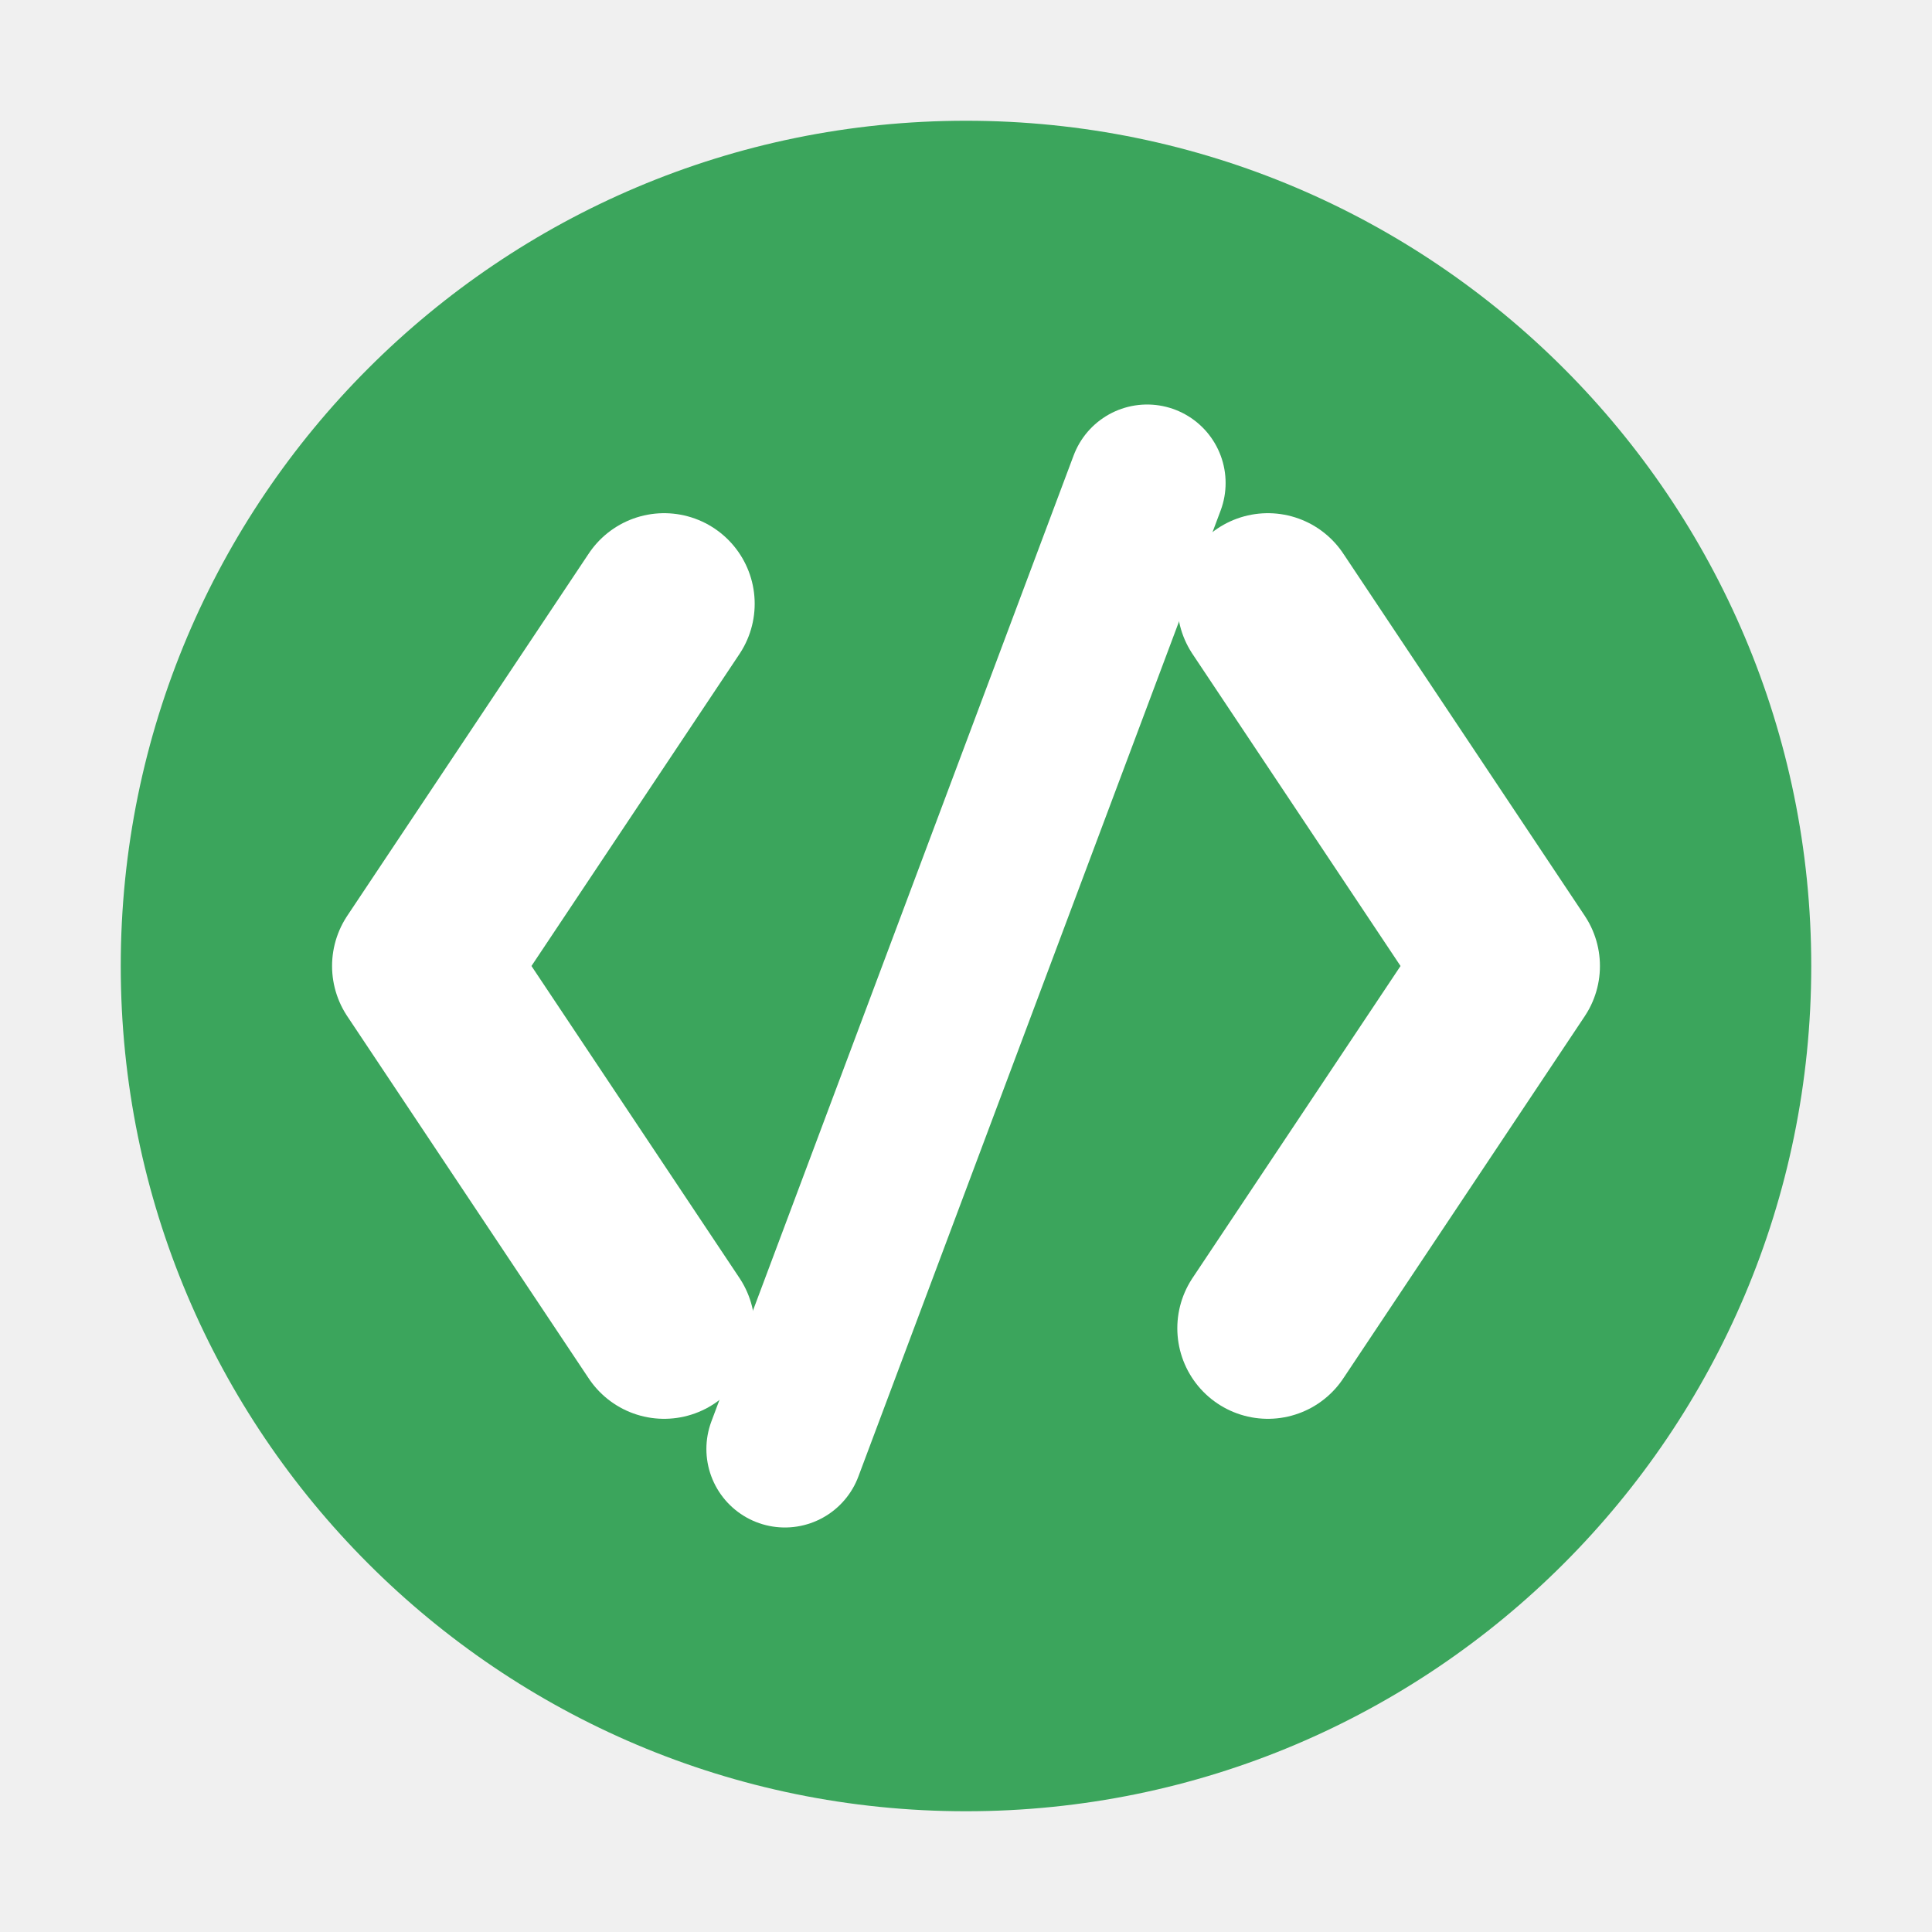
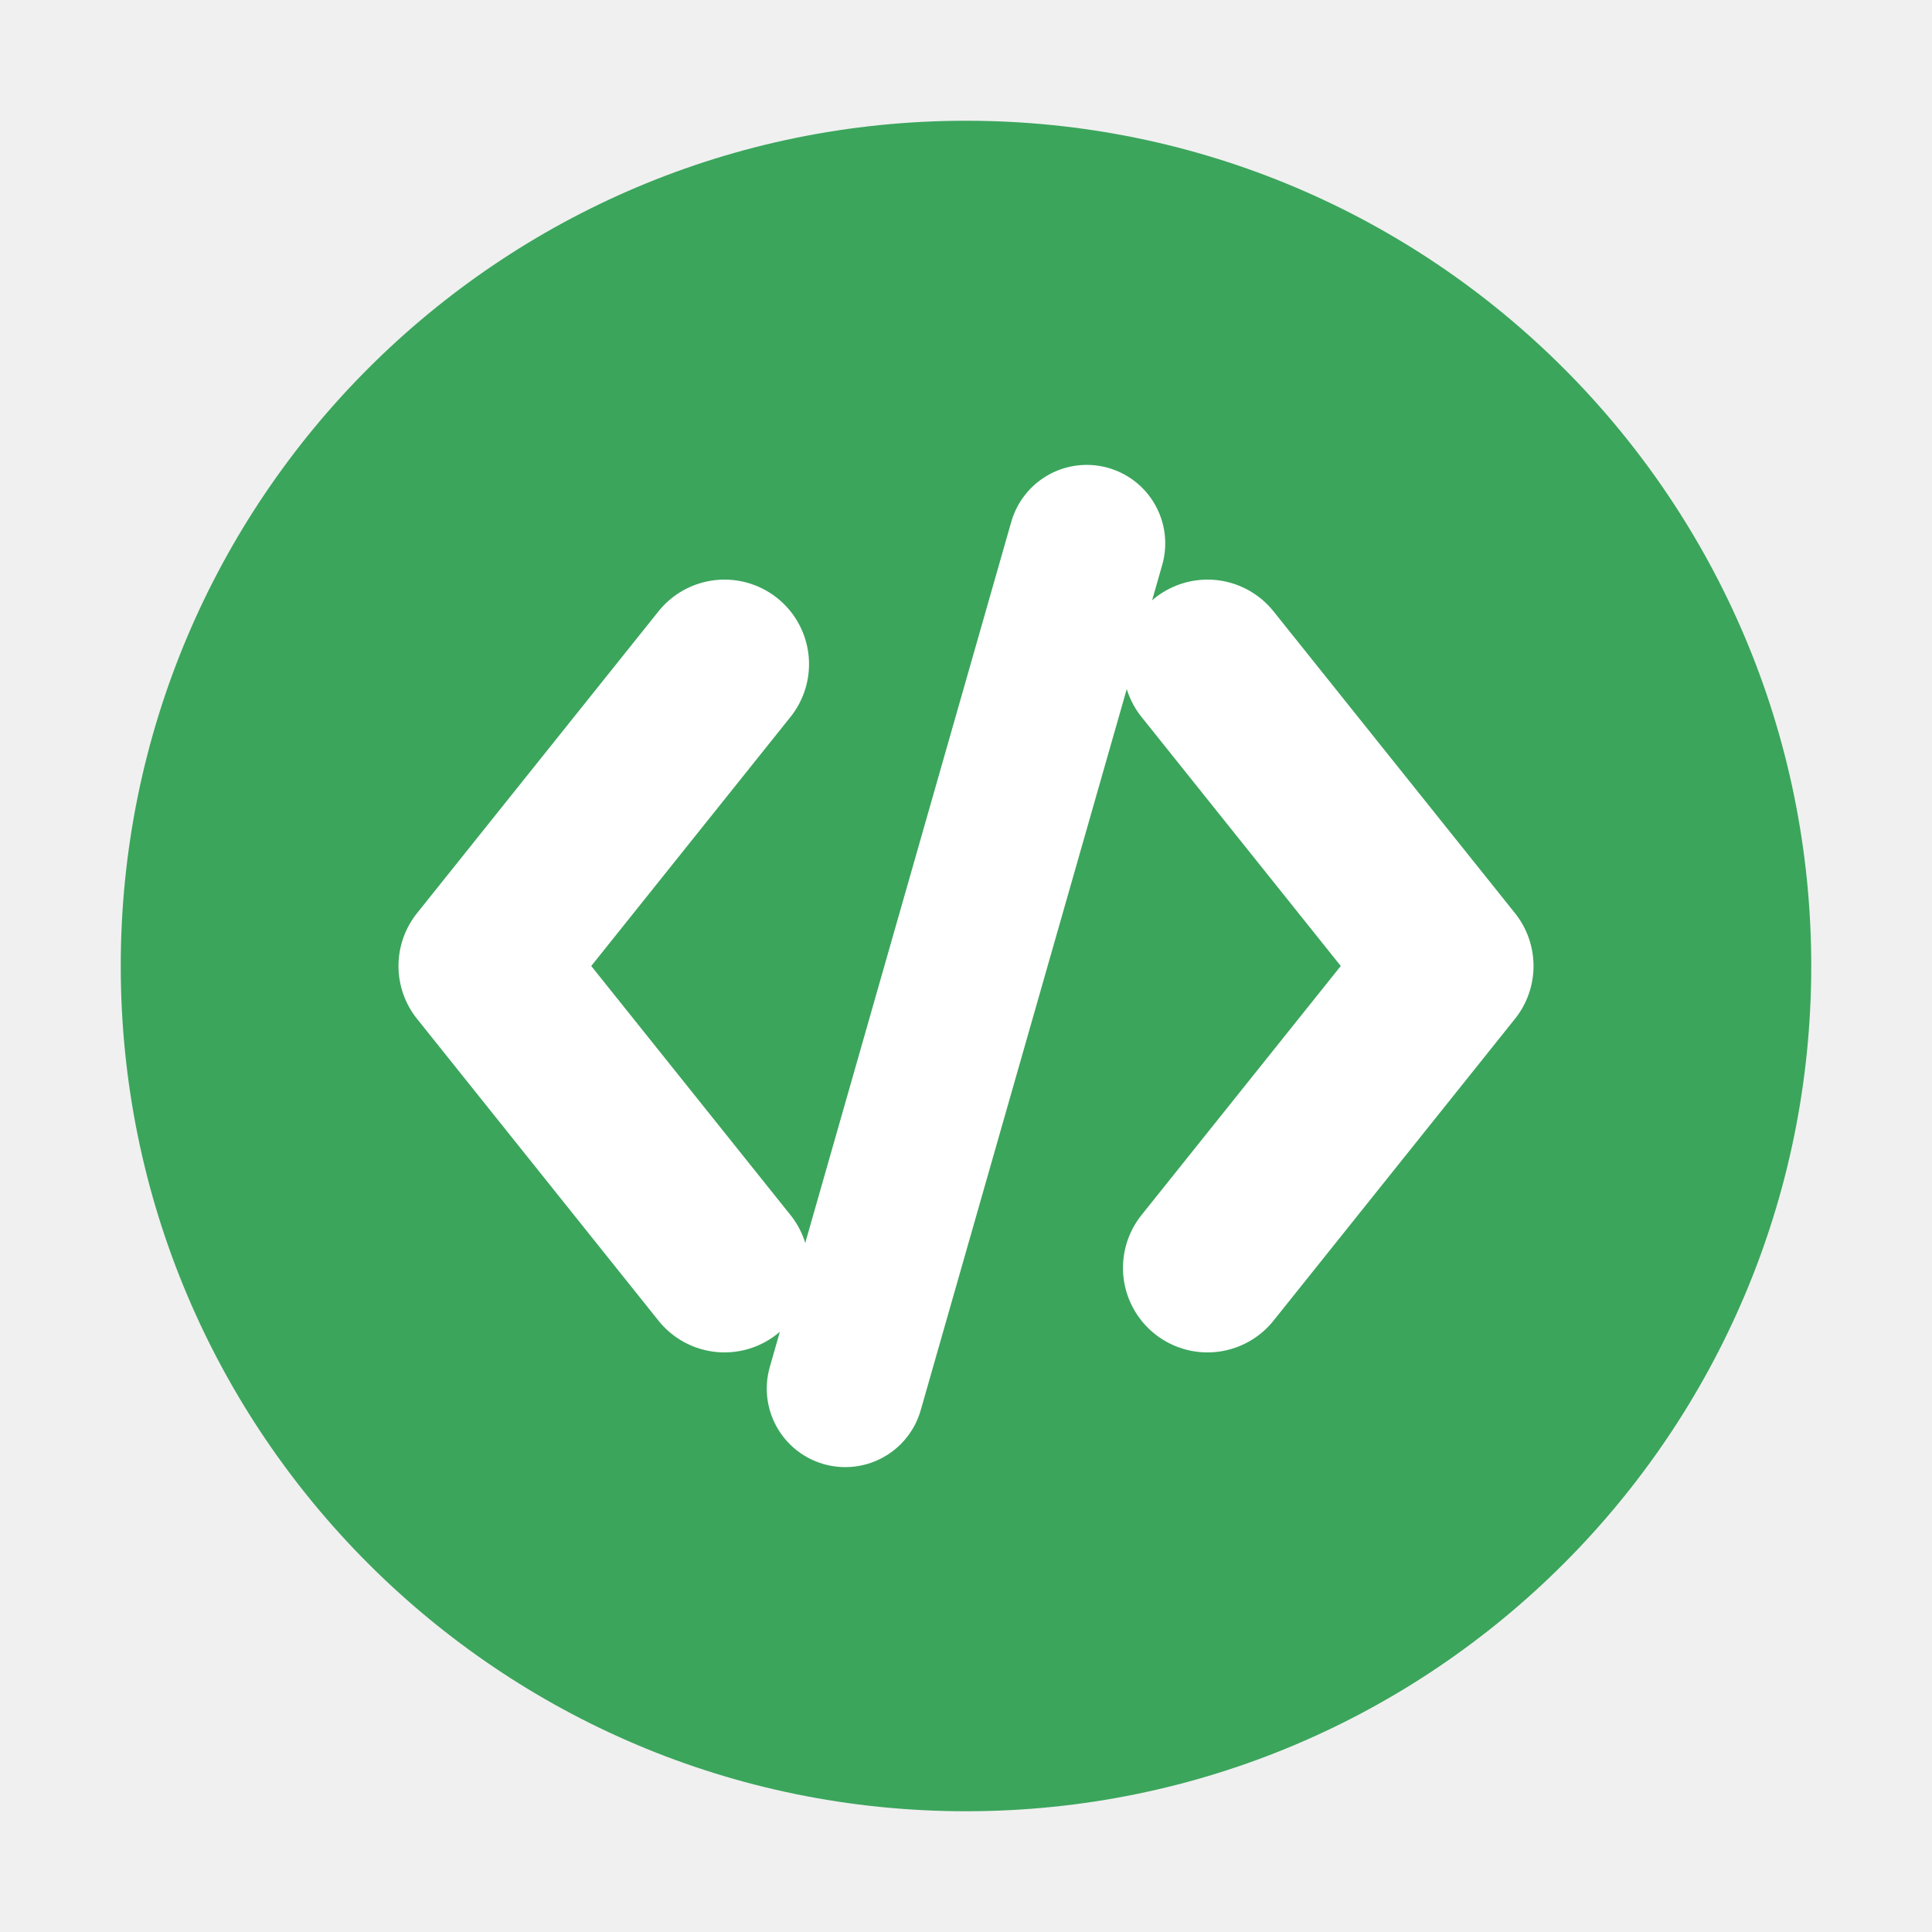
<svg xmlns="http://www.w3.org/2000/svg" width="16" height="16" viewBox="0 0 16 16" fill="none">
  <circle cx="8" cy="8" r="7" fill="#3BA55C" />
-   <path d="M5.5 5L3.5 8L5.5 11" stroke="white" stroke-width="1.5" stroke-linecap="round" stroke-linejoin="round" />
-   <path d="M10.5 5L12.5 8L10.5 11" stroke="white" stroke-width="1.5" stroke-linecap="round" stroke-linejoin="round" />
-   <path d="M9.5 4L6.5 12" stroke="white" stroke-width="1.3" stroke-linecap="round" />
+   <path d="M6 5.5L4 8L6 10.5" stroke="white" stroke-width="1.4" stroke-linecap="round" stroke-linejoin="round" />
+   <path d="M10 5.5L12 8L10 10.5" stroke="white" stroke-width="1.4" stroke-linecap="round" stroke-linejoin="round" />
+   <path d="M9 4.5L7 11.5" stroke="white" stroke-width="1.3" stroke-linecap="round" />
</svg>
